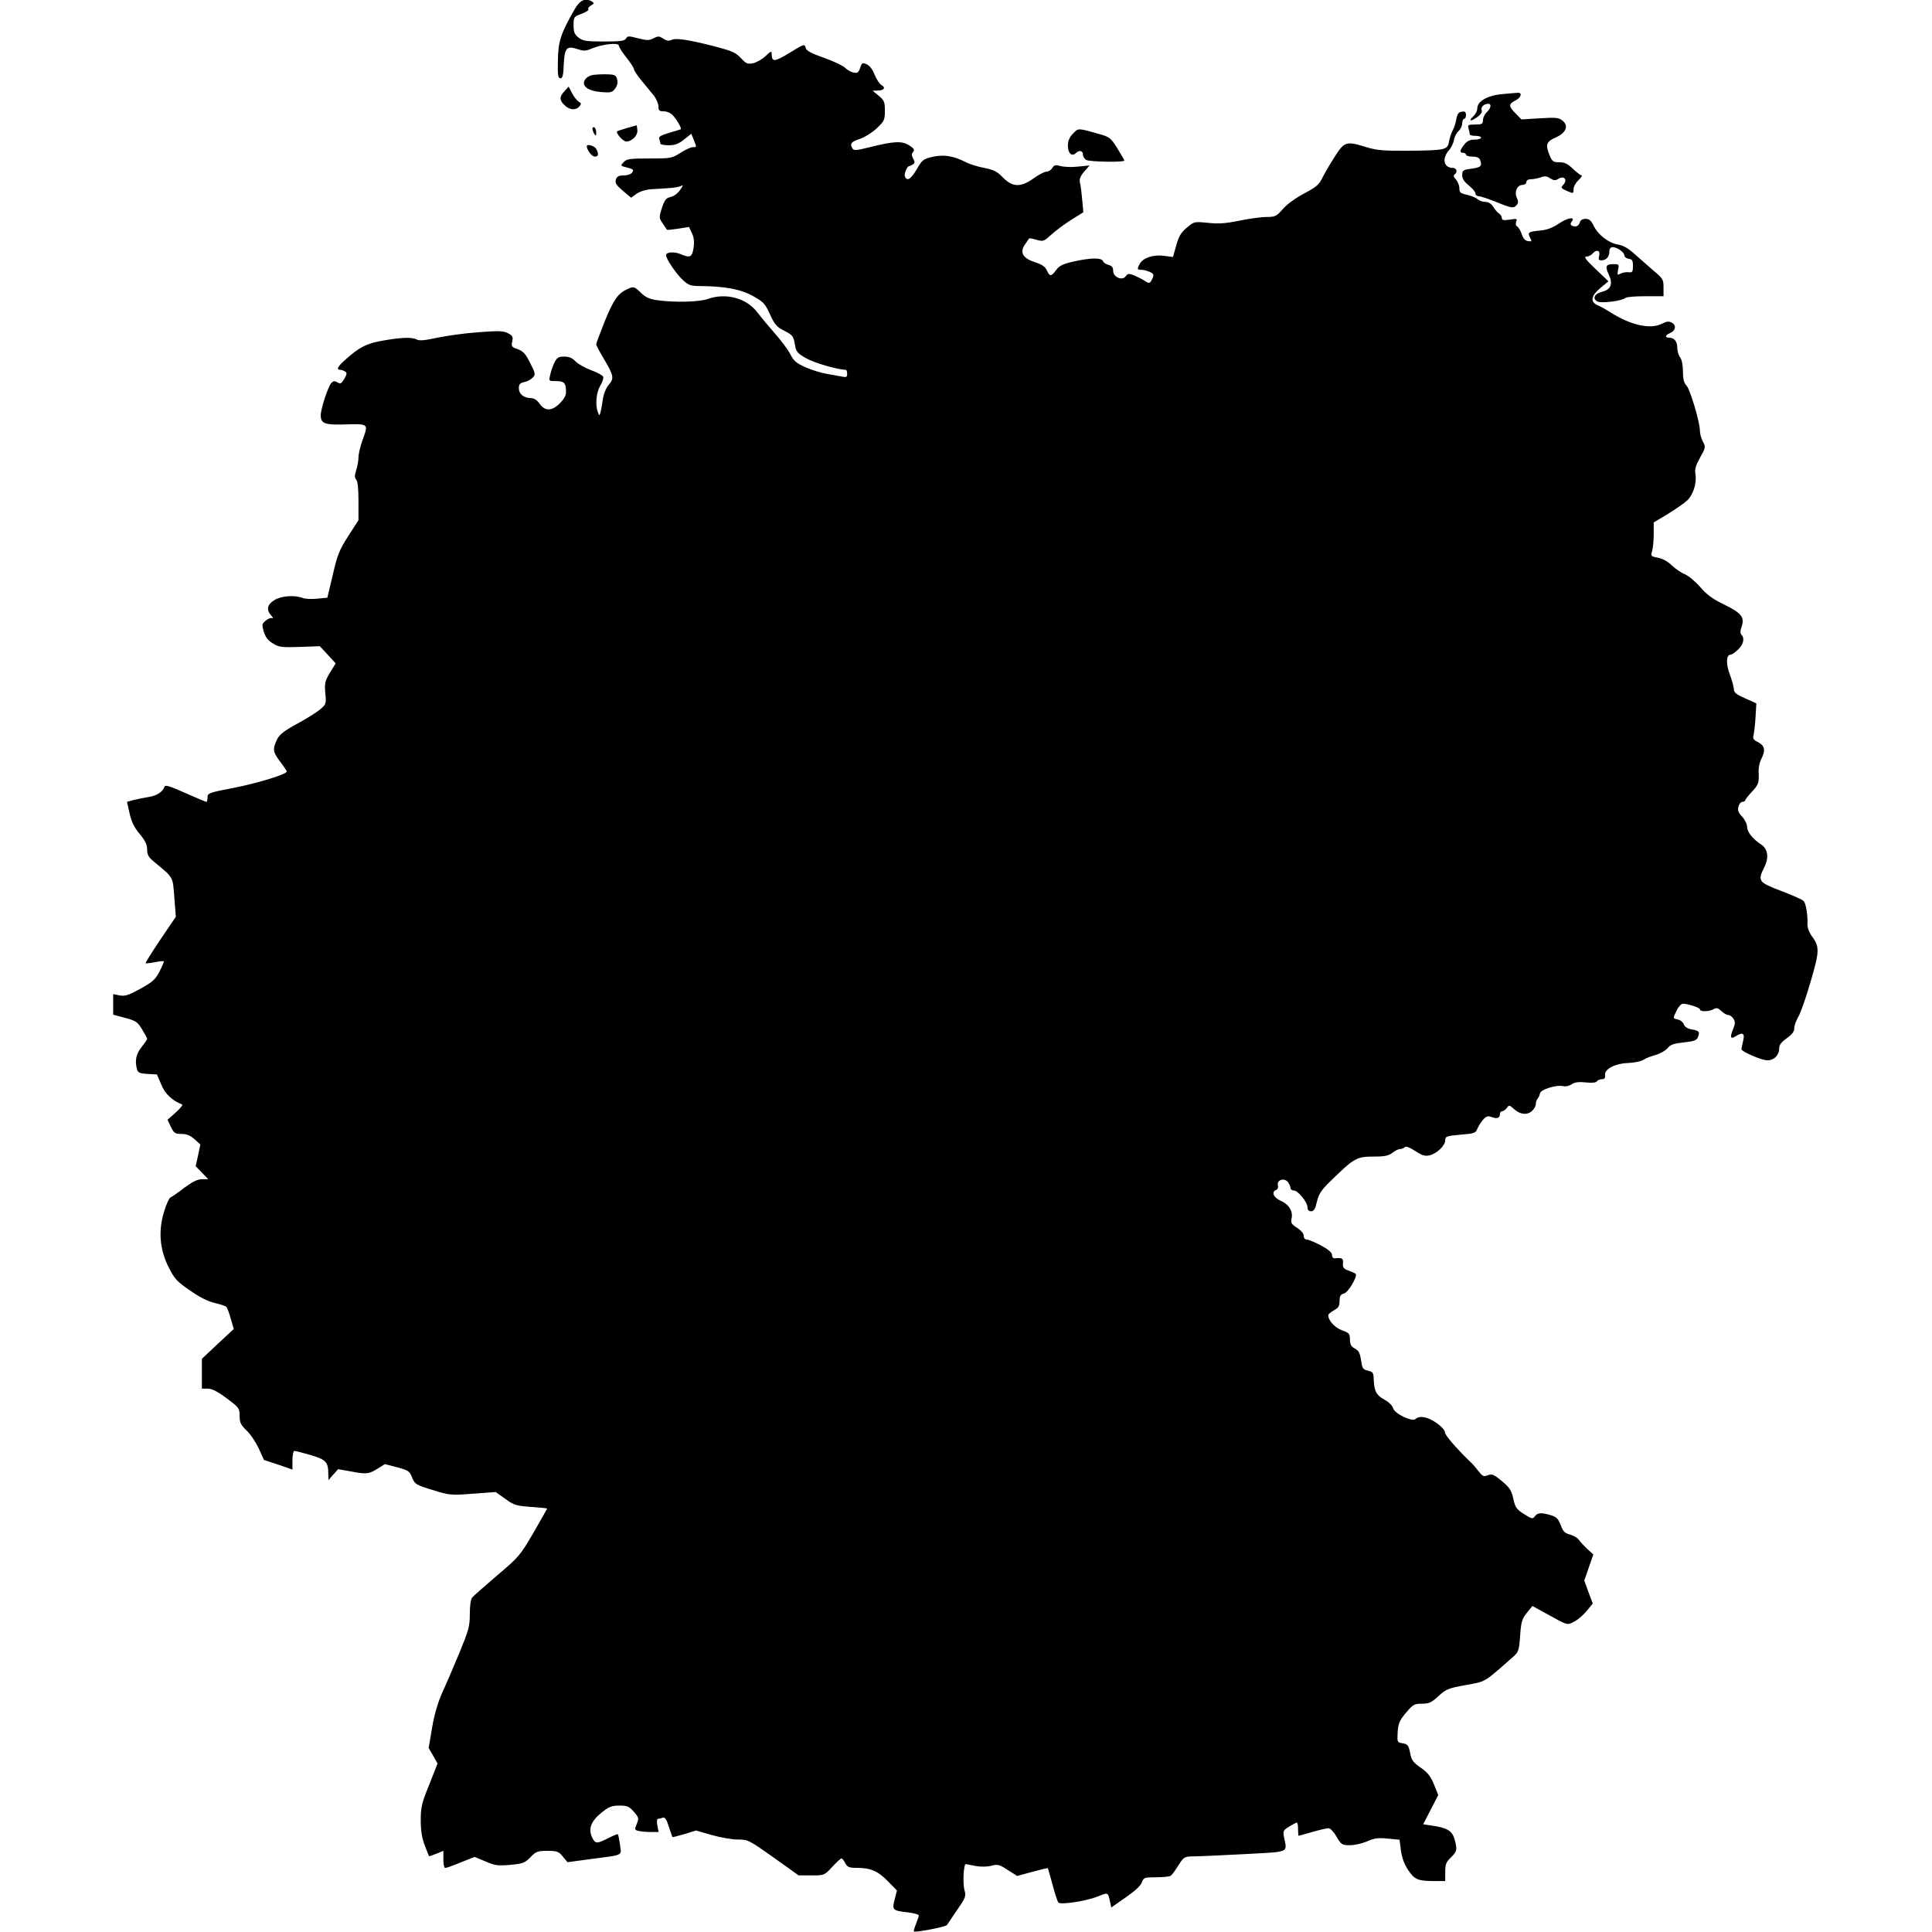
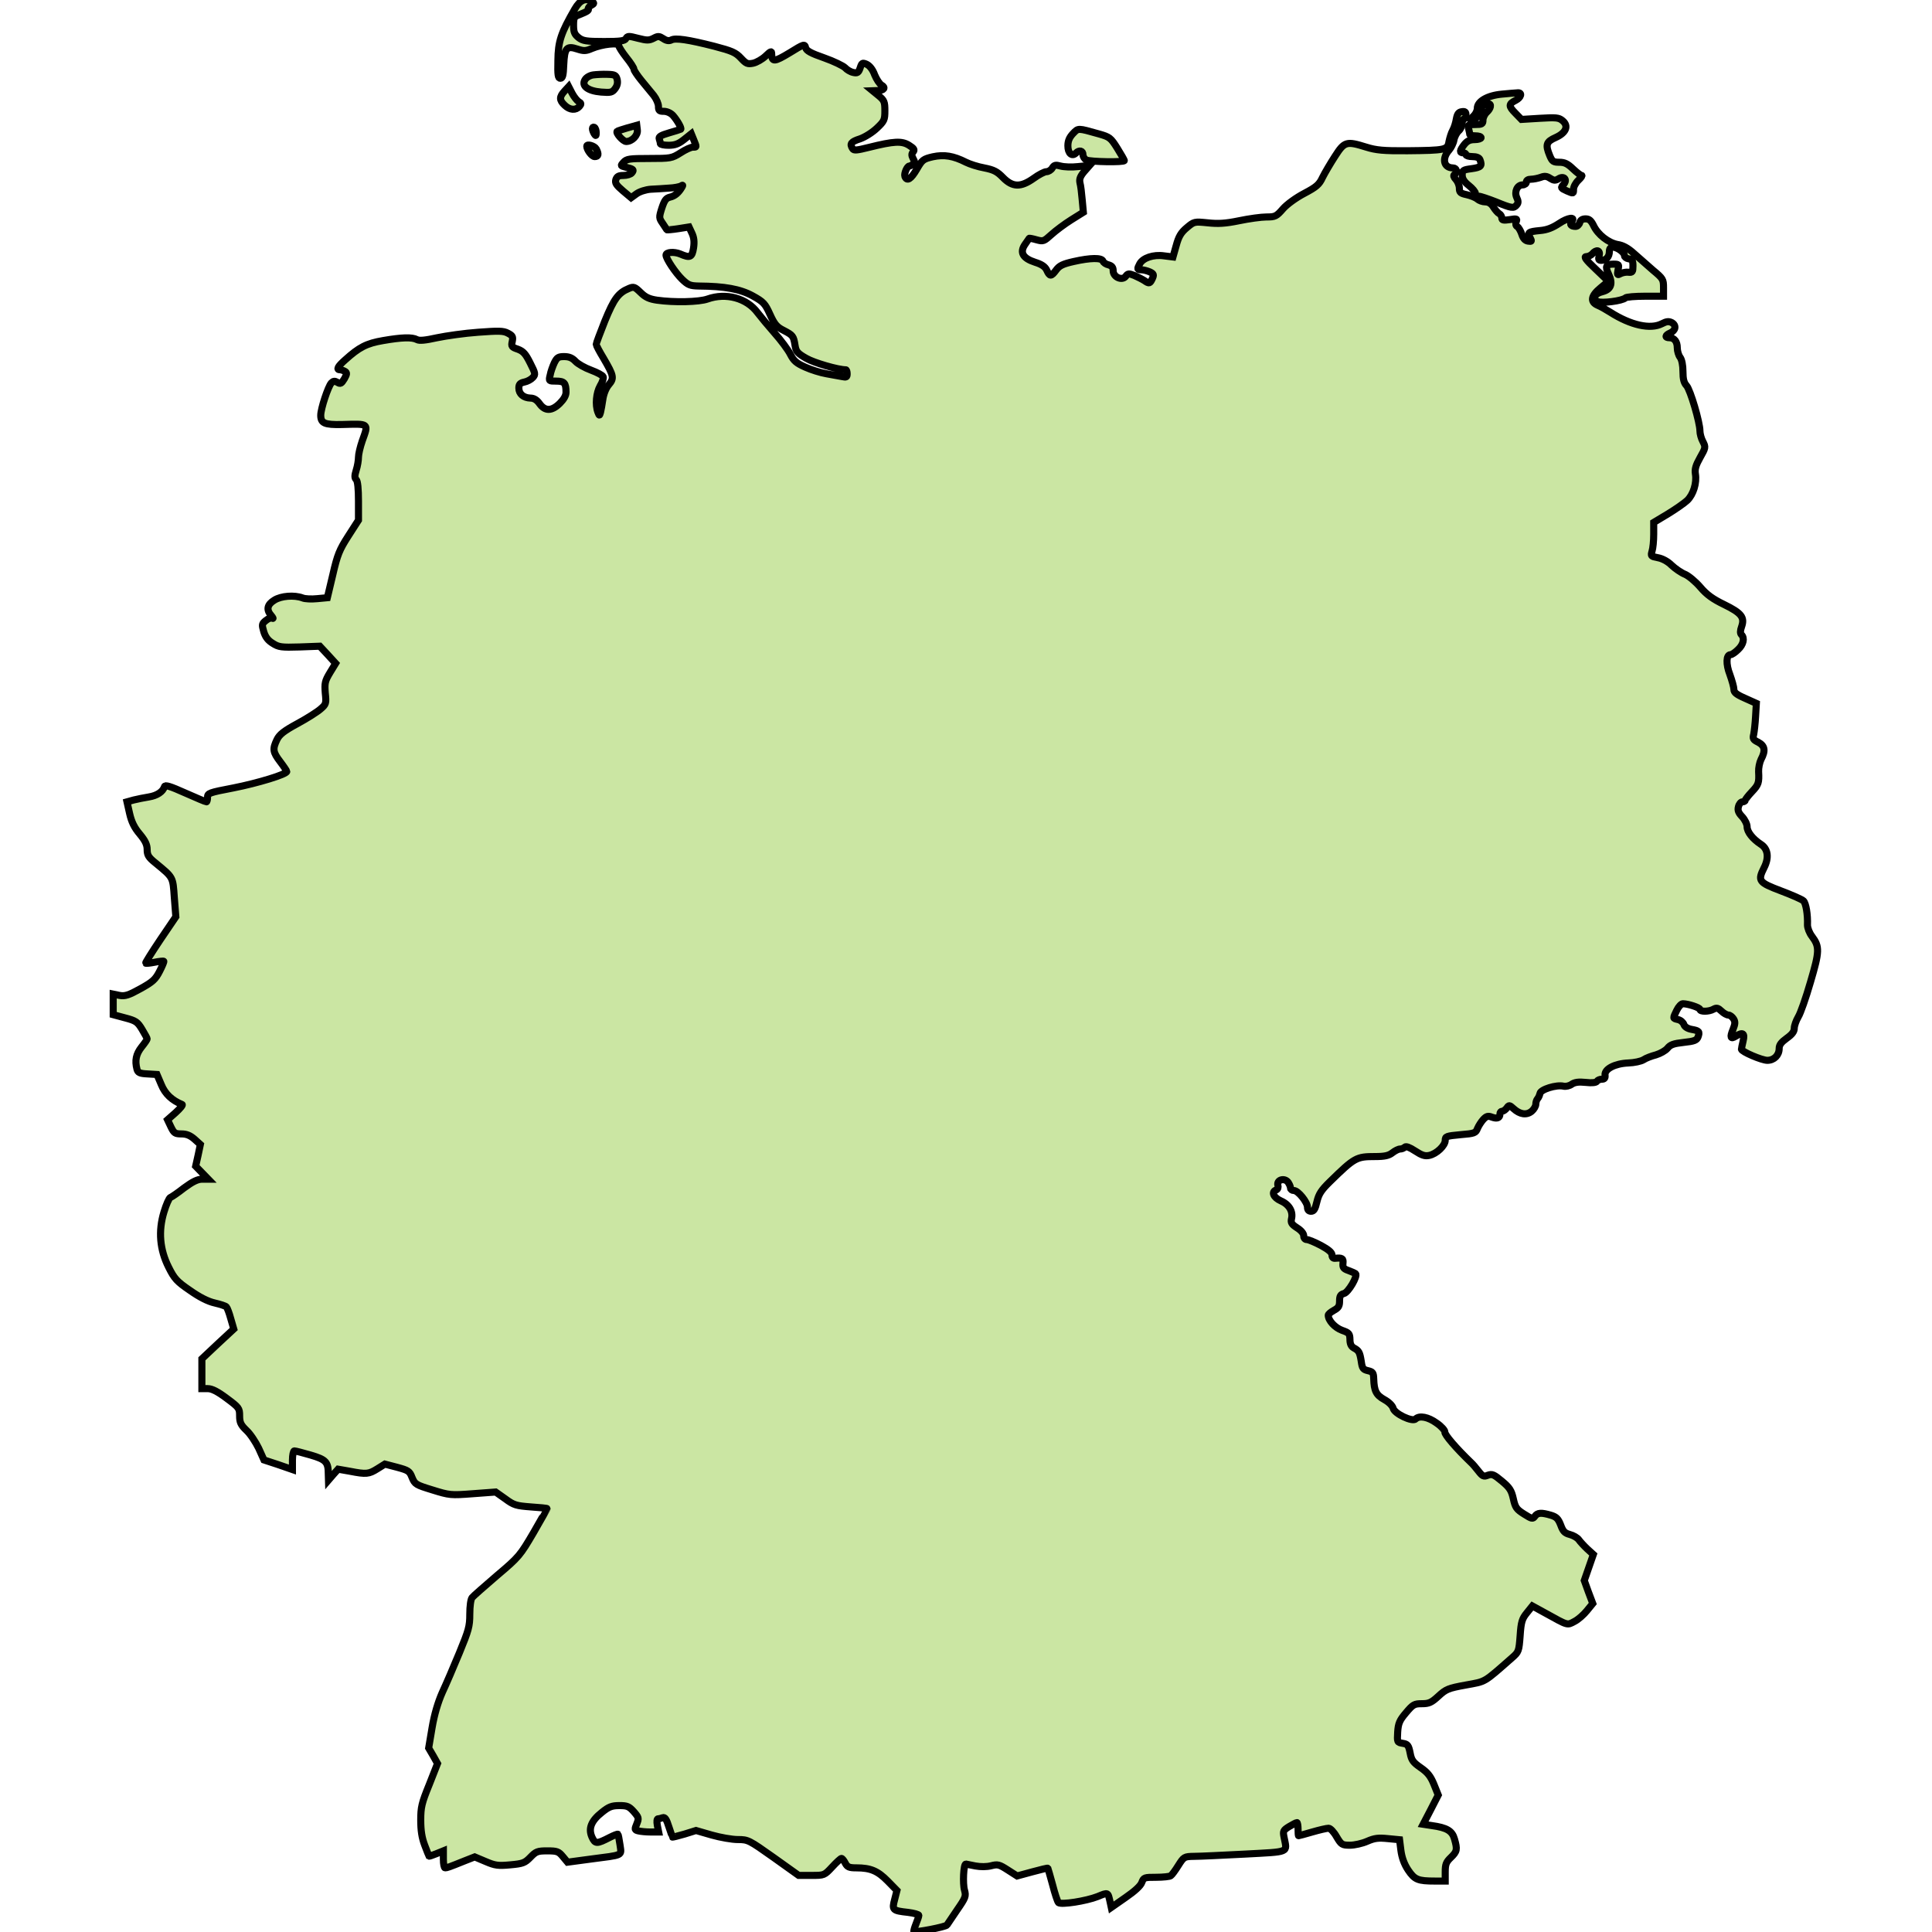
- <svg xmlns="http://www.w3.org/2000/svg" version="1.0" width="1024pt" height="1024pt" viewBox="0 0 1024 1024" preserveAspectRatio="xMidYMid meet">
-   <g transform="translate(0,1024) scale(0.1,-0.1)" fill="#000000" stroke="none">
-     <path d="M3047 10193 c-74 -128 -89 -173 -90 -273 -2 -79 1 -95 13 -95 12 0 16 16 18 72 4 89 15 102 72 83 34 -11 45 -11 77 3 55 23 143 33 143 15 0 -7 18 -35 40 -63 22 -27 40 -55 40 -62 0 -6 18 -33 40 -60 21 -26 51 -62 65 -79 14 -18 25 -44 25 -58 0 -22 4 -26 28 -26 17 0 37 -9 49 -22 22 -25 47 -68 41 -73 -2 -1 -29 -10 -61 -19 -45 -13 -57 -21 -53 -32 3 -9 6 -20 6 -25 0 -5 20 -9 44 -9 33 0 52 7 81 30 l39 31 13 -32 c16 -40 17 -39 -5 -39 -10 0 -39 -13 -65 -30 -46 -29 -52 -30 -166 -30 -104 0 -120 -2 -136 -20 -17 -18 -16 -19 11 -26 42 -10 46 -14 33 -30 -6 -8 -26 -14 -45 -14 -25 0 -34 -5 -40 -22 -5 -18 2 -29 37 -59 l44 -37 29 21 c17 12 49 22 75 24 25 1 69 4 96 6 28 1 56 7 64 11 10 7 12 5 6 -5 -18 -31 -38 -48 -64 -54 -21 -5 -29 -16 -43 -58 -16 -50 -15 -53 5 -82 11 -16 21 -31 22 -33 1 -1 28 1 60 6 l57 9 15 -32 c11 -23 14 -46 9 -79 -8 -50 -18 -55 -71 -32 -32 13 -75 10 -75 -6 0 -19 50 -94 85 -128 32 -31 43 -35 88 -36 139 -1 220 -16 286 -52 58 -32 66 -41 92 -98 24 -53 36 -67 72 -85 50 -26 53 -30 61 -80 5 -32 13 -42 59 -68 41 -24 169 -61 210 -61 4 0 7 -10 7 -21 0 -18 -4 -20 -27 -15 -16 3 -53 10 -83 15 -30 5 -81 21 -112 35 -47 21 -61 33 -79 68 -12 24 -50 75 -84 113 -34 39 -74 87 -90 108 -57 77 -167 107 -265 72 -46 -16 -176 -19 -268 -6 -40 6 -61 15 -87 41 -31 30 -36 32 -62 21 -56 -23 -79 -55 -127 -172 -25 -63 -46 -119 -46 -124 0 -5 17 -38 39 -74 55 -94 57 -106 27 -141 -15 -18 -27 -49 -31 -78 -4 -26 -9 -56 -12 -67 -6 -20 -6 -20 -14 0 -15 39 -9 103 12 140 12 19 19 41 16 48 -3 8 -32 23 -64 35 -33 12 -70 33 -83 47 -17 18 -34 25 -60 25 -31 0 -38 -5 -52 -33 -8 -17 -19 -47 -22 -65 -8 -32 -7 -32 32 -32 43 0 52 -10 52 -59 0 -18 -12 -38 -33 -59 -43 -42 -78 -42 -107 -2 -14 20 -30 30 -48 30 -37 1 -62 22 -62 53 0 20 6 27 29 32 16 3 36 14 45 24 15 16 14 22 -14 77 -24 48 -36 62 -65 73 -33 11 -36 15 -30 41 5 25 2 31 -23 44 -24 13 -49 13 -158 5 -71 -5 -169 -19 -217 -29 -63 -14 -94 -17 -107 -10 -26 14 -81 12 -179 -5 -89 -15 -128 -36 -201 -102 -41 -36 -49 -53 -27 -53 6 0 18 -4 26 -9 11 -7 10 -14 -4 -39 -16 -26 -21 -28 -36 -19 -15 9 -22 8 -33 -3 -17 -19 -56 -136 -56 -171 0 -42 20 -51 112 -49 147 4 142 8 108 -87 -11 -32 -20 -70 -20 -86 0 -17 -5 -47 -12 -69 -9 -29 -9 -41 0 -50 8 -8 12 -49 12 -114 l0 -101 -54 -84 c-47 -73 -58 -100 -82 -205 l-29 -122 -53 -5 c-30 -3 -65 -2 -79 4 -43 16 -113 11 -149 -12 -38 -23 -44 -51 -16 -82 9 -11 12 -17 6 -14 -7 4 -22 -1 -35 -12 -21 -17 -22 -21 -11 -59 9 -29 23 -47 48 -62 31 -20 46 -22 142 -19 l107 4 42 -45 42 -46 -30 -49 c-27 -45 -29 -56 -25 -108 6 -56 4 -60 -25 -85 -17 -15 -72 -50 -122 -77 -72 -39 -96 -58 -109 -85 -24 -50 -22 -66 17 -117 19 -25 35 -49 35 -52 0 -15 -155 -62 -282 -87 -131 -25 -138 -28 -138 -50 0 -13 -3 -24 -6 -24 -3 0 -54 21 -112 47 -80 36 -107 44 -110 34 -9 -28 -40 -48 -83 -55 -24 -4 -60 -11 -80 -16 l-36 -10 14 -62 c10 -44 25 -75 54 -109 29 -35 39 -56 39 -82 0 -29 7 -41 43 -70 97 -80 93 -73 101 -185 l8 -101 -82 -121 c-45 -67 -80 -123 -78 -125 2 -2 23 0 48 5 25 5 46 7 48 5 2 -2 -8 -26 -22 -53 -22 -43 -36 -56 -101 -92 -63 -35 -82 -41 -111 -36 l-34 7 0 -54 0 -55 63 -17 c57 -15 66 -21 90 -61 15 -25 27 -47 27 -50 0 -4 -13 -23 -30 -44 -29 -37 -36 -71 -24 -117 5 -18 14 -23 56 -25 l50 -3 23 -54 c20 -49 56 -83 110 -105 6 -2 -10 -21 -34 -43 l-43 -38 18 -38 c16 -33 22 -37 56 -37 27 0 46 -8 69 -28 l31 -28 -12 -57 -13 -58 33 -34 34 -35 -33 0 c-24 0 -50 -13 -95 -46 -33 -26 -67 -49 -73 -51 -7 -3 -22 -37 -34 -77 -31 -102 -22 -200 25 -293 30 -60 43 -75 112 -122 51 -36 96 -59 132 -67 30 -7 58 -16 62 -21 4 -4 15 -32 23 -62 l16 -55 -85 -79 -84 -79 0 -79 0 -79 31 0 c22 0 52 -15 100 -51 66 -49 69 -53 69 -93 0 -35 6 -48 36 -77 20 -18 49 -62 65 -95 l28 -62 76 -25 75 -26 0 50 c0 27 5 49 10 49 6 0 45 -10 86 -22 82 -24 94 -37 94 -101 l1 -32 25 29 26 29 63 -11 c87 -17 100 -15 145 13 l40 25 65 -17 c59 -16 66 -20 79 -54 15 -36 20 -39 108 -66 90 -28 97 -29 214 -20 l121 9 51 -36 c46 -34 58 -37 136 -43 47 -3 86 -7 86 -9 0 -1 -33 -59 -72 -127 -71 -121 -77 -129 -193 -227 -66 -57 -126 -109 -133 -118 -7 -9 -12 -45 -12 -88 0 -64 -6 -85 -55 -204 -30 -73 -71 -168 -91 -211 -23 -52 -42 -116 -54 -187 l-18 -107 24 -41 23 -41 -44 -112 c-40 -98 -45 -120 -45 -188 0 -55 6 -94 21 -133 11 -30 22 -56 23 -58 2 -1 19 5 39 13 l37 15 0 -45 c0 -25 4 -45 9 -45 10 0 19 3 106 38 l51 20 57 -24 c51 -22 67 -24 132 -18 66 6 77 10 106 40 30 31 38 34 90 34 51 0 60 -3 82 -30 l25 -30 119 16 c182 24 167 16 159 77 -4 28 -9 53 -11 55 -2 2 -20 -5 -42 -16 -70 -36 -78 -36 -95 0 -21 46 -5 87 52 132 37 30 53 36 93 36 41 0 51 -4 76 -32 27 -31 28 -35 16 -65 -12 -29 -12 -32 8 -37 12 -3 41 -6 65 -6 l43 0 -7 35 c-4 22 -2 35 4 35 6 0 17 3 25 6 11 4 20 -9 32 -48 10 -29 18 -54 19 -55 1 -1 30 6 64 16 l61 19 83 -24 c46 -13 108 -24 139 -24 54 0 59 -3 189 -95 l133 -95 68 0 c68 0 68 0 110 45 23 25 45 45 49 45 4 0 13 -11 20 -25 11 -21 21 -25 59 -25 75 0 113 -16 166 -70 l49 -50 -12 -47 c-15 -56 -12 -60 71 -69 31 -4 57 -11 57 -16 0 -5 -7 -25 -15 -45 -8 -20 -13 -38 -11 -40 7 -7 168 24 175 34 3 5 28 41 54 80 45 65 48 73 39 105 -10 35 -5 138 7 138 3 -1 26 -5 51 -10 28 -5 59 -5 83 1 35 9 43 7 88 -22 l50 -32 81 22 c44 12 81 21 82 19 1 -2 12 -41 25 -88 12 -47 26 -89 31 -94 13 -13 147 8 208 32 56 23 54 24 66 -30 l6 -28 76 53 c48 33 80 62 86 80 10 26 13 27 76 27 37 0 72 4 77 8 6 4 24 28 40 54 30 47 31 48 85 49 30 0 152 6 270 12 240 13 222 6 206 88 -7 34 -5 38 27 58 19 11 37 21 41 21 3 0 6 -16 6 -35 0 -19 1 -35 3 -35 1 0 34 9 72 20 38 11 77 20 87 20 9 0 28 -20 42 -45 25 -42 29 -45 71 -45 24 0 65 9 92 21 39 17 59 19 109 14 l62 -6 7 -56 c5 -38 17 -72 38 -104 35 -52 52 -59 143 -59 l54 0 0 48 c0 41 5 53 30 77 33 32 35 42 19 98 -12 43 -40 60 -120 71 l-46 7 40 77 40 78 -23 57 c-18 44 -34 63 -70 88 -40 28 -49 39 -56 78 -8 40 -13 47 -39 51 -30 5 -30 6 -27 60 3 46 10 62 44 102 37 44 44 48 84 48 38 0 51 6 88 40 40 37 52 42 145 59 109 20 91 9 247 146 33 29 35 34 41 115 5 74 10 90 36 122 l29 36 71 -39 c119 -66 113 -64 152 -43 20 10 49 36 66 57 l31 38 -23 61 -22 61 24 69 24 69 -32 29 c-18 17 -38 39 -45 49 -8 11 -29 23 -48 28 -27 7 -36 17 -48 50 -13 33 -22 43 -52 52 -51 15 -71 14 -85 -6 -11 -15 -16 -14 -57 12 -40 25 -47 35 -57 81 -10 45 -20 60 -61 94 -42 35 -51 39 -74 31 -22 -9 -28 -6 -50 22 -14 18 -31 38 -38 44 -81 78 -142 149 -140 163 1 8 -18 30 -43 47 -45 33 -92 42 -112 22 -17 -17 -112 28 -119 57 -4 14 -23 33 -47 46 -43 24 -54 46 -56 110 -1 32 -5 37 -30 43 -26 6 -31 12 -36 49 -8 49 -12 57 -40 72 -14 8 -20 22 -20 45 -1 31 -5 35 -42 48 -38 14 -73 52 -73 80 0 6 14 17 30 26 24 13 30 22 30 49 0 27 5 35 23 40 23 5 74 92 62 105 -4 3 -21 11 -38 17 -26 9 -31 16 -29 38 3 26 -4 30 -40 27 -12 -2 -18 5 -18 17 0 13 -18 29 -59 51 -32 17 -66 31 -75 31 -9 0 -16 8 -16 20 0 12 -14 29 -35 42 -29 19 -34 27 -30 47 10 39 -12 77 -56 96 -40 18 -52 48 -25 58 9 4 12 14 9 25 -7 29 35 41 54 16 7 -10 13 -24 13 -31 0 -7 8 -13 18 -13 22 0 72 -62 72 -89 0 -14 7 -21 19 -21 15 0 22 12 31 51 10 41 23 61 69 106 131 128 140 133 239 133 51 0 73 5 92 20 14 11 32 20 41 20 8 0 19 4 25 10 6 6 25 -1 54 -20 35 -23 52 -29 75 -24 39 8 85 52 85 80 0 21 6 23 81 30 75 6 81 9 90 33 6 14 20 36 31 48 16 17 25 20 45 12 28 -10 43 -5 43 17 0 8 5 14 11 14 7 0 18 8 25 17 12 17 14 17 36 -3 34 -31 69 -36 96 -14 12 10 22 27 22 37 0 10 4 23 9 29 5 5 11 18 13 28 3 22 88 48 125 39 12 -3 32 2 43 10 16 11 37 14 75 10 33 -4 55 -1 59 6 4 6 16 11 26 11 14 0 19 6 17 22 -3 32 52 61 123 64 32 1 68 9 81 17 13 9 43 20 66 26 23 7 50 22 61 35 15 19 32 25 86 31 56 6 69 11 76 29 10 28 6 33 -34 40 -22 4 -37 14 -41 26 -4 11 -17 23 -31 26 -29 7 -28 5 -7 49 9 19 24 35 32 35 29 0 91 -21 91 -30 0 -13 47 -13 72 1 16 9 24 7 42 -10 12 -12 29 -21 37 -21 8 0 20 -9 27 -20 10 -16 9 -27 -3 -57 -17 -41 -13 -53 15 -35 37 23 49 16 39 -25 -5 -21 -9 -41 -9 -44 0 -13 108 -59 137 -59 36 0 63 27 63 63 0 19 11 33 40 54 28 20 40 35 40 53 0 14 10 41 21 60 12 19 41 102 65 185 48 163 49 187 8 242 -14 18 -24 45 -24 60 2 56 -8 115 -21 128 -8 8 -61 31 -119 53 -119 45 -125 53 -90 123 27 53 21 100 -17 124 -44 29 -73 66 -73 93 0 14 -12 38 -26 53 -20 21 -25 34 -20 53 3 14 13 26 21 26 8 0 15 4 15 8 0 4 16 25 35 45 36 38 39 48 36 107 -1 19 5 49 13 65 25 47 20 72 -15 91 -27 13 -30 19 -24 42 3 15 8 58 10 96 l4 68 -60 27 c-46 20 -59 31 -59 47 0 12 -10 47 -21 78 -22 56 -20 106 3 106 7 0 25 12 40 27 29 27 36 61 18 79 -7 7 -7 21 1 43 17 49 -1 72 -93 117 -60 29 -92 52 -126 92 -25 29 -62 60 -81 68 -20 8 -52 30 -71 48 -21 21 -50 36 -73 40 -37 7 -38 9 -31 34 5 15 9 55 9 90 l0 63 75 45 c41 25 87 57 103 72 32 31 51 92 43 140 -4 26 2 46 25 87 29 51 30 55 15 84 -9 16 -16 42 -16 57 0 45 -51 218 -71 240 -14 15 -19 35 -19 75 0 33 -6 63 -15 75 -8 10 -15 33 -15 50 0 34 -16 54 -42 54 -25 0 -23 13 4 25 30 13 34 41 9 55 -16 8 -28 7 -53 -6 -61 -31 -165 -8 -273 61 -22 14 -52 31 -67 37 -41 18 -36 50 15 92 l42 35 -69 66 c-51 48 -63 65 -48 65 11 0 25 7 32 15 21 25 43 19 36 -10 -5 -20 -3 -25 12 -25 25 0 42 19 42 47 0 15 6 23 18 23 24 0 62 -28 62 -45 0 -7 10 -15 23 -17 18 -2 22 -9 22 -38 0 -31 -3 -35 -23 -33 -13 2 -32 -2 -42 -7 -18 -10 -19 -8 -14 20 6 28 5 30 -24 30 -40 0 -46 -11 -26 -53 24 -51 13 -81 -33 -93 -42 -10 -55 -37 -26 -52 20 -11 132 3 148 19 5 5 52 9 105 9 l97 0 0 46 c0 43 -3 48 -56 92 -30 26 -75 66 -100 88 -32 29 -59 44 -87 48 -49 9 -105 52 -128 101 -13 26 -23 35 -42 35 -17 0 -28 -7 -31 -20 -3 -11 -13 -20 -22 -20 -24 0 -33 11 -21 25 23 28 -20 22 -66 -9 -35 -23 -64 -35 -102 -38 -62 -6 -67 -10 -52 -38 10 -19 9 -21 -11 -18 -15 2 -26 14 -33 36 -6 18 -17 37 -24 41 -8 4 -10 15 -6 26 7 16 3 17 -34 11 -33 -5 -42 -3 -42 8 0 8 -6 19 -13 23 -8 4 -22 20 -32 36 -11 18 -26 27 -43 27 -14 0 -33 7 -42 15 -9 8 -34 18 -56 23 -33 7 -39 12 -39 34 0 14 -8 35 -18 46 -12 13 -15 22 -8 27 18 11 12 35 -8 35 -50 0 -60 51 -20 95 10 12 22 35 25 52 3 18 15 40 25 49 11 9 19 28 19 41 0 12 5 23 10 23 6 0 10 9 10 21 0 15 -5 20 -22 17 -17 -2 -24 -12 -29 -38 -3 -19 -11 -46 -19 -60 -8 -14 -16 -41 -20 -60 -7 -45 -19 -47 -220 -49 -129 -1 -166 3 -218 19 -106 33 -116 30 -166 -48 -24 -37 -54 -88 -66 -112 -18 -39 -33 -51 -97 -85 -44 -23 -92 -58 -113 -82 -35 -40 -41 -43 -88 -43 -27 0 -92 -9 -145 -20 -73 -15 -111 -17 -166 -11 -71 7 -72 7 -111 -26 -31 -26 -43 -47 -56 -95 l-17 -60 -48 6 c-56 8 -111 -11 -128 -42 -15 -28 -14 -32 9 -32 10 0 30 -5 44 -11 21 -10 23 -15 14 -35 -13 -28 -17 -29 -43 -11 -11 7 -35 19 -53 27 -29 11 -34 11 -45 -4 -19 -26 -67 -5 -67 29 0 18 -7 26 -24 31 -14 3 -27 12 -30 20 -7 19 -66 18 -155 -2 -58 -13 -76 -22 -93 -45 -27 -36 -34 -36 -50 -1 -9 19 -27 31 -62 42 -65 21 -83 52 -53 95 11 16 21 31 22 32 1 1 18 -2 39 -8 36 -10 39 -8 79 28 23 21 70 56 105 78 l64 40 -6 65 c-3 36 -8 77 -12 91 -4 19 1 34 22 59 l29 33 -61 -6 c-34 -4 -75 -2 -93 3 -26 7 -34 6 -44 -11 -6 -10 -20 -19 -31 -19 -10 0 -41 -16 -67 -35 -69 -49 -112 -48 -163 4 -31 32 -49 41 -99 51 -34 6 -77 20 -97 30 -67 34 -116 42 -176 29 -51 -12 -56 -16 -85 -66 -31 -53 -52 -66 -63 -38 -5 15 12 55 24 55 3 0 11 4 19 9 10 7 11 13 1 30 -9 17 -9 26 0 36 9 11 5 18 -22 35 -38 24 -80 22 -212 -11 -64 -16 -81 -18 -87 -7 -17 26 -8 37 39 52 26 9 66 34 90 57 39 37 42 44 42 92 0 46 -3 55 -32 79 l-33 27 27 1 c34 0 44 16 20 29 -10 6 -26 30 -36 54 -10 28 -26 48 -42 56 -23 10 -26 9 -35 -19 -9 -26 -15 -29 -37 -24 -15 3 -34 15 -43 25 -10 10 -59 34 -110 52 -72 25 -95 38 -99 54 -5 21 -9 20 -85 -27 -81 -49 -94 -50 -95 -6 0 17 -4 16 -32 -11 -18 -17 -48 -34 -66 -38 -30 -6 -37 -3 -65 27 -28 30 -47 38 -142 63 -138 35 -205 45 -227 33 -12 -6 -26 -4 -42 7 -22 14 -28 15 -52 2 -24 -12 -35 -12 -82 0 -50 13 -56 13 -64 -1 -7 -13 -29 -16 -117 -16 -94 0 -112 3 -135 21 -21 17 -26 29 -26 65 0 39 3 46 28 55 45 18 54 24 50 32 -2 5 5 13 16 19 15 8 16 12 5 19 -35 22 -64 10 -92 -38z" />
-     <path d="M3145 9843 c-17 -2 -37 -13 -44 -25 -21 -33 14 -60 85 -66 51 -4 59 -2 74 18 12 16 15 31 11 49 -6 23 -13 26 -52 27 -24 1 -58 -1 -74 -3z" />
-     <path d="M2992 9757 c-28 -30 -28 -48 1 -75 27 -26 59 -28 78 -6 11 13 10 17 -4 25 -9 6 -25 26 -35 45 l-18 35 -22 -24z" />
-     <path d="M7960 9741 c-76 -7 -130 -38 -130 -75 0 -13 -9 -31 -20 -41 -29 -27 -16 -31 19 -6 20 14 28 27 24 37 -6 16 12 34 35 34 19 0 14 -25 -8 -45 -11 -10 -20 -29 -20 -42 0 -20 -5 -23 -41 -23 -38 0 -41 -2 -35 -22 3 -13 6 -26 6 -30 0 -5 14 -8 30 -8 17 0 30 -4 30 -10 0 -5 -15 -10 -34 -10 -25 0 -40 -7 -55 -26 -25 -32 -26 -44 -6 -44 8 0 15 -4 15 -10 0 -5 15 -10 34 -10 22 0 36 -6 40 -16 13 -34 6 -41 -44 -48 -46 -6 -50 -9 -50 -34 0 -19 10 -35 35 -55 19 -15 35 -34 35 -42 0 -8 8 -15 18 -15 9 0 50 -14 91 -30 83 -34 94 -36 110 -16 9 10 9 20 0 39 -14 31 3 67 31 67 11 0 20 7 20 15 0 9 9 15 24 15 14 0 37 5 52 10 20 8 32 7 50 -5 19 -12 27 -13 44 -3 29 19 50 -4 27 -30 -16 -17 -15 -19 18 -34 35 -15 35 -15 35 9 0 13 12 35 26 48 15 14 22 25 17 25 -5 0 -26 16 -46 35 -28 27 -44 35 -72 35 -32 0 -38 4 -51 35 -24 58 -19 74 31 96 56 25 71 62 36 90 -19 16 -35 17 -119 12 l-98 -6 -32 33 c-37 37 -37 49 1 68 30 15 37 43 10 40 -10 0 -47 -4 -83 -7z" />
-     <path d="M3325 9562 c-27 -8 -52 -16 -54 -18 -9 -8 31 -54 48 -54 31 0 63 33 59 61 l-3 25 -50 -14z" />
-     <path d="M3140 9558 c0 -7 5 -20 10 -28 8 -12 10 -11 10 7 0 12 -4 25 -10 28 -5 3 -10 0 -10 -7z" />
-     <path d="M5687 9532 c-19 -20 -27 -39 -27 -65 0 -40 22 -59 43 -38 17 17 37 13 37 -9 0 -10 8 -23 18 -28 19 -10 202 -13 201 -3 0 3 -17 33 -37 65 -35 56 -41 60 -97 76 -114 32 -109 32 -138 2z" />
-     <path d="M3110 9465 c0 -19 27 -55 42 -55 20 0 23 12 8 41 -9 16 -50 28 -50 14z" />
+ <svg xmlns="http://www.w3.org/2000/svg" version="1.0" width="1024pt" height="1024pt" viewBox="0 0 1024 1024" preserveAspectRatio="xMidYMid meet" id="svg22">
+   <defs id="defs26" />
+   <g transform="translate(0,1024) scale(0.1,-0.1)" fill="#000000" stroke="none" id="g20" style="fill:#cbe6a3;fill-opacity:1;stroke:#000000;stroke-opacity:1;stroke-width:37.5;stroke-miterlimit:4;stroke-dasharray:none">
+     <path d="M3047 10193 c-74 -128 -89 -173 -90 -273 -2 -79 1 -95 13 -95 12 0 16 16 18 72 4 89 15 102 72 83 34 -11 45 -11 77 3 55 23 143 33 143 15 0 -7 18 -35 40 -63 22 -27 40 -55 40 -62 0 -6 18 -33 40 -60 21 -26 51 -62 65 -79 14 -18 25 -44 25 -58 0 -22 4 -26 28 -26 17 0 37 -9 49 -22 22 -25 47 -68 41 -73 -2 -1 -29 -10 -61 -19 -45 -13 -57 -21 -53 -32 3 -9 6 -20 6 -25 0 -5 20 -9 44 -9 33 0 52 7 81 30 l39 31 13 -32 c16 -40 17 -39 -5 -39 -10 0 -39 -13 -65 -30 -46 -29 -52 -30 -166 -30 -104 0 -120 -2 -136 -20 -17 -18 -16 -19 11 -26 42 -10 46 -14 33 -30 -6 -8 -26 -14 -45 -14 -25 0 -34 -5 -40 -22 -5 -18 2 -29 37 -59 l44 -37 29 21 c17 12 49 22 75 24 25 1 69 4 96 6 28 1 56 7 64 11 10 7 12 5 6 -5 -18 -31 -38 -48 -64 -54 -21 -5 -29 -16 -43 -58 -16 -50 -15 -53 5 -82 11 -16 21 -31 22 -33 1 -1 28 1 60 6 l57 9 15 -32 c11 -23 14 -46 9 -79 -8 -50 -18 -55 -71 -32 -32 13 -75 10 -75 -6 0 -19 50 -94 85 -128 32 -31 43 -35 88 -36 139 -1 220 -16 286 -52 58 -32 66 -41 92 -98 24 -53 36 -67 72 -85 50 -26 53 -30 61 -80 5 -32 13 -42 59 -68 41 -24 169 -61 210 -61 4 0 7 -10 7 -21 0 -18 -4 -20 -27 -15 -16 3 -53 10 -83 15 -30 5 -81 21 -112 35 -47 21 -61 33 -79 68 -12 24 -50 75 -84 113 -34 39 -74 87 -90 108 -57 77 -167 107 -265 72 -46 -16 -176 -19 -268 -6 -40 6 -61 15 -87 41 -31 30 -36 32 -62 21 -56 -23 -79 -55 -127 -172 -25 -63 -46 -119 -46 -124 0 -5 17 -38 39 -74 55 -94 57 -106 27 -141 -15 -18 -27 -49 -31 -78 -4 -26 -9 -56 -12 -67 -6 -20 -6 -20 -14 0 -15 39 -9 103 12 140 12 19 19 41 16 48 -3 8 -32 23 -64 35 -33 12 -70 33 -83 47 -17 18 -34 25 -60 25 -31 0 -38 -5 -52 -33 -8 -17 -19 -47 -22 -65 -8 -32 -7 -32 32 -32 43 0 52 -10 52 -59 0 -18 -12 -38 -33 -59 -43 -42 -78 -42 -107 -2 -14 20 -30 30 -48 30 -37 1 -62 22 -62 53 0 20 6 27 29 32 16 3 36 14 45 24 15 16 14 22 -14 77 -24 48 -36 62 -65 73 -33 11 -36 15 -30 41 5 25 2 31 -23 44 -24 13 -49 13 -158 5 -71 -5 -169 -19 -217 -29 -63 -14 -94 -17 -107 -10 -26 14 -81 12 -179 -5 -89 -15 -128 -36 -201 -102 -41 -36 -49 -53 -27 -53 6 0 18 -4 26 -9 11 -7 10 -14 -4 -39 -16 -26 -21 -28 -36 -19 -15 9 -22 8 -33 -3 -17 -19 -56 -136 -56 -171 0 -42 20 -51 112 -49 147 4 142 8 108 -87 -11 -32 -20 -70 -20 -86 0 -17 -5 -47 -12 -69 -9 -29 -9 -41 0 -50 8 -8 12 -49 12 -114 l0 -101 -54 -84 c-47 -73 -58 -100 -82 -205 l-29 -122 -53 -5 c-30 -3 -65 -2 -79 4 -43 16 -113 11 -149 -12 -38 -23 -44 -51 -16 -82 9 -11 12 -17 6 -14 -7 4 -22 -1 -35 -12 -21 -17 -22 -21 -11 -59 9 -29 23 -47 48 -62 31 -20 46 -22 142 -19 l107 4 42 -45 42 -46 -30 -49 c-27 -45 -29 -56 -25 -108 6 -56 4 -60 -25 -85 -17 -15 -72 -50 -122 -77 -72 -39 -96 -58 -109 -85 -24 -50 -22 -66 17 -117 19 -25 35 -49 35 -52 0 -15 -155 -62 -282 -87 -131 -25 -138 -28 -138 -50 0 -13 -3 -24 -6 -24 -3 0 -54 21 -112 47 -80 36 -107 44 -110 34 -9 -28 -40 -48 -83 -55 -24 -4 -60 -11 -80 -16 l-36 -10 14 -62 c10 -44 25 -75 54 -109 29 -35 39 -56 39 -82 0 -29 7 -41 43 -70 97 -80 93 -73 101 -185 l8 -101 -82 -121 c-45 -67 -80 -123 -78 -125 2 -2 23 0 48 5 25 5 46 7 48 5 2 -2 -8 -26 -22 -53 -22 -43 -36 -56 -101 -92 -63 -35 -82 -41 -111 -36 l-34 7 0 -54 0 -55 63 -17 c57 -15 66 -21 90 -61 15 -25 27 -47 27 -50 0 -4 -13 -23 -30 -44 -29 -37 -36 -71 -24 -117 5 -18 14 -23 56 -25 l50 -3 23 -54 c20 -49 56 -83 110 -105 6 -2 -10 -21 -34 -43 l-43 -38 18 -38 c16 -33 22 -37 56 -37 27 0 46 -8 69 -28 l31 -28 -12 -57 -13 -58 33 -34 34 -35 -33 0 c-24 0 -50 -13 -95 -46 -33 -26 -67 -49 -73 -51 -7 -3 -22 -37 -34 -77 -31 -102 -22 -200 25 -293 30 -60 43 -75 112 -122 51 -36 96 -59 132 -67 30 -7 58 -16 62 -21 4 -4 15 -32 23 -62 l16 -55 -85 -79 -84 -79 0 -79 0 -79 31 0 c22 0 52 -15 100 -51 66 -49 69 -53 69 -93 0 -35 6 -48 36 -77 20 -18 49 -62 65 -95 l28 -62 76 -25 75 -26 0 50 c0 27 5 49 10 49 6 0 45 -10 86 -22 82 -24 94 -37 94 -101 l1 -32 25 29 26 29 63 -11 c87 -17 100 -15 145 13 l40 25 65 -17 c59 -16 66 -20 79 -54 15 -36 20 -39 108 -66 90 -28 97 -29 214 -20 l121 9 51 -36 c46 -34 58 -37 136 -43 47 -3 86 -7 86 -9 0 -1 -33 -59 -72 -127 -71 -121 -77 -129 -193 -227 -66 -57 -126 -109 -133 -118 -7 -9 -12 -45 -12 -88 0 -64 -6 -85 -55 -204 -30 -73 -71 -168 -91 -211 -23 -52 -42 -116 -54 -187 l-18 -107 24 -41 23 -41 -44 -112 c-40 -98 -45 -120 -45 -188 0 -55 6 -94 21 -133 11 -30 22 -56 23 -58 2 -1 19 5 39 13 l37 15 0 -45 c0 -25 4 -45 9 -45 10 0 19 3 106 38 l51 20 57 -24 c51 -22 67 -24 132 -18 66 6 77 10 106 40 30 31 38 34 90 34 51 0 60 -3 82 -30 l25 -30 119 16 c182 24 167 16 159 77 -4 28 -9 53 -11 55 -2 2 -20 -5 -42 -16 -70 -36 -78 -36 -95 0 -21 46 -5 87 52 132 37 30 53 36 93 36 41 0 51 -4 76 -32 27 -31 28 -35 16 -65 -12 -29 -12 -32 8 -37 12 -3 41 -6 65 -6 l43 0 -7 35 c-4 22 -2 35 4 35 6 0 17 3 25 6 11 4 20 -9 32 -48 10 -29 18 -54 19 -55 1 -1 30 6 64 16 l61 19 83 -24 c46 -13 108 -24 139 -24 54 0 59 -3 189 -95 l133 -95 68 0 c68 0 68 0 110 45 23 25 45 45 49 45 4 0 13 -11 20 -25 11 -21 21 -25 59 -25 75 0 113 -16 166 -70 l49 -50 -12 -47 c-15 -56 -12 -60 71 -69 31 -4 57 -11 57 -16 0 -5 -7 -25 -15 -45 -8 -20 -13 -38 -11 -40 7 -7 168 24 175 34 3 5 28 41 54 80 45 65 48 73 39 105 -10 35 -5 138 7 138 3 -1 26 -5 51 -10 28 -5 59 -5 83 1 35 9 43 7 88 -22 l50 -32 81 22 c44 12 81 21 82 19 1 -2 12 -41 25 -88 12 -47 26 -89 31 -94 13 -13 147 8 208 32 56 23 54 24 66 -30 l6 -28 76 53 c48 33 80 62 86 80 10 26 13 27 76 27 37 0 72 4 77 8 6 4 24 28 40 54 30 47 31 48 85 49 30 0 152 6 270 12 240 13 222 6 206 88 -7 34 -5 38 27 58 19 11 37 21 41 21 3 0 6 -16 6 -35 0 -19 1 -35 3 -35 1 0 34 9 72 20 38 11 77 20 87 20 9 0 28 -20 42 -45 25 -42 29 -45 71 -45 24 0 65 9 92 21 39 17 59 19 109 14 l62 -6 7 -56 c5 -38 17 -72 38 -104 35 -52 52 -59 143 -59 l54 0 0 48 c0 41 5 53 30 77 33 32 35 42 19 98 -12 43 -40 60 -120 71 l-46 7 40 77 40 78 -23 57 c-18 44 -34 63 -70 88 -40 28 -49 39 -56 78 -8 40 -13 47 -39 51 -30 5 -30 6 -27 60 3 46 10 62 44 102 37 44 44 48 84 48 38 0 51 6 88 40 40 37 52 42 145 59 109 20 91 9 247 146 33 29 35 34 41 115 5 74 10 90 36 122 l29 36 71 -39 c119 -66 113 -64 152 -43 20 10 49 36 66 57 l31 38 -23 61 -22 61 24 69 24 69 -32 29 c-18 17 -38 39 -45 49 -8 11 -29 23 -48 28 -27 7 -36 17 -48 50 -13 33 -22 43 -52 52 -51 15 -71 14 -85 -6 -11 -15 -16 -14 -57 12 -40 25 -47 35 -57 81 -10 45 -20 60 -61 94 -42 35 -51 39 -74 31 -22 -9 -28 -6 -50 22 -14 18 -31 38 -38 44 -81 78 -142 149 -140 163 1 8 -18 30 -43 47 -45 33 -92 42 -112 22 -17 -17 -112 28 -119 57 -4 14 -23 33 -47 46 -43 24 -54 46 -56 110 -1 32 -5 37 -30 43 -26 6 -31 12 -36 49 -8 49 -12 57 -40 72 -14 8 -20 22 -20 45 -1 31 -5 35 -42 48 -38 14 -73 52 -73 80 0 6 14 17 30 26 24 13 30 22 30 49 0 27 5 35 23 40 23 5 74 92 62 105 -4 3 -21 11 -38 17 -26 9 -31 16 -29 38 3 26 -4 30 -40 27 -12 -2 -18 5 -18 17 0 13 -18 29 -59 51 -32 17 -66 31 -75 31 -9 0 -16 8 -16 20 0 12 -14 29 -35 42 -29 19 -34 27 -30 47 10 39 -12 77 -56 96 -40 18 -52 48 -25 58 9 4 12 14 9 25 -7 29 35 41 54 16 7 -10 13 -24 13 -31 0 -7 8 -13 18 -13 22 0 72 -62 72 -89 0 -14 7 -21 19 -21 15 0 22 12 31 51 10 41 23 61 69 106 131 128 140 133 239 133 51 0 73 5 92 20 14 11 32 20 41 20 8 0 19 4 25 10 6 6 25 -1 54 -20 35 -23 52 -29 75 -24 39 8 85 52 85 80 0 21 6 23 81 30 75 6 81 9 90 33 6 14 20 36 31 48 16 17 25 20 45 12 28 -10 43 -5 43 17 0 8 5 14 11 14 7 0 18 8 25 17 12 17 14 17 36 -3 34 -31 69 -36 96 -14 12 10 22 27 22 37 0 10 4 23 9 29 5 5 11 18 13 28 3 22 88 48 125 39 12 -3 32 2 43 10 16 11 37 14 75 10 33 -4 55 -1 59 6 4 6 16 11 26 11 14 0 19 6 17 22 -3 32 52 61 123 64 32 1 68 9 81 17 13 9 43 20 66 26 23 7 50 22 61 35 15 19 32 25 86 31 56 6 69 11 76 29 10 28 6 33 -34 40 -22 4 -37 14 -41 26 -4 11 -17 23 -31 26 -29 7 -28 5 -7 49 9 19 24 35 32 35 29 0 91 -21 91 -30 0 -13 47 -13 72 1 16 9 24 7 42 -10 12 -12 29 -21 37 -21 8 0 20 -9 27 -20 10 -16 9 -27 -3 -57 -17 -41 -13 -53 15 -35 37 23 49 16 39 -25 -5 -21 -9 -41 -9 -44 0 -13 108 -59 137 -59 36 0 63 27 63 63 0 19 11 33 40 54 28 20 40 35 40 53 0 14 10 41 21 60 12 19 41 102 65 185 48 163 49 187 8 242 -14 18 -24 45 -24 60 2 56 -8 115 -21 128 -8 8 -61 31 -119 53 -119 45 -125 53 -90 123 27 53 21 100 -17 124 -44 29 -73 66 -73 93 0 14 -12 38 -26 53 -20 21 -25 34 -20 53 3 14 13 26 21 26 8 0 15 4 15 8 0 4 16 25 35 45 36 38 39 48 36 107 -1 19 5 49 13 65 25 47 20 72 -15 91 -27 13 -30 19 -24 42 3 15 8 58 10 96 l4 68 -60 27 c-46 20 -59 31 -59 47 0 12 -10 47 -21 78 -22 56 -20 106 3 106 7 0 25 12 40 27 29 27 36 61 18 79 -7 7 -7 21 1 43 17 49 -1 72 -93 117 -60 29 -92 52 -126 92 -25 29 -62 60 -81 68 -20 8 -52 30 -71 48 -21 21 -50 36 -73 40 -37 7 -38 9 -31 34 5 15 9 55 9 90 l0 63 75 45 c41 25 87 57 103 72 32 31 51 92 43 140 -4 26 2 46 25 87 29 51 30 55 15 84 -9 16 -16 42 -16 57 0 45 -51 218 -71 240 -14 15 -19 35 -19 75 0 33 -6 63 -15 75 -8 10 -15 33 -15 50 0 34 -16 54 -42 54 -25 0 -23 13 4 25 30 13 34 41 9 55 -16 8 -28 7 -53 -6 -61 -31 -165 -8 -273 61 -22 14 -52 31 -67 37 -41 18 -36 50 15 92 l42 35 -69 66 c-51 48 -63 65 -48 65 11 0 25 7 32 15 21 25 43 19 36 -10 -5 -20 -3 -25 12 -25 25 0 42 19 42 47 0 15 6 23 18 23 24 0 62 -28 62 -45 0 -7 10 -15 23 -17 18 -2 22 -9 22 -38 0 -31 -3 -35 -23 -33 -13 2 -32 -2 -42 -7 -18 -10 -19 -8 -14 20 6 28 5 30 -24 30 -40 0 -46 -11 -26 -53 24 -51 13 -81 -33 -93 -42 -10 -55 -37 -26 -52 20 -11 132 3 148 19 5 5 52 9 105 9 l97 0 0 46 c0 43 -3 48 -56 92 -30 26 -75 66 -100 88 -32 29 -59 44 -87 48 -49 9 -105 52 -128 101 -13 26 -23 35 -42 35 -17 0 -28 -7 -31 -20 -3 -11 -13 -20 -22 -20 -24 0 -33 11 -21 25 23 28 -20 22 -66 -9 -35 -23 -64 -35 -102 -38 -62 -6 -67 -10 -52 -38 10 -19 9 -21 -11 -18 -15 2 -26 14 -33 36 -6 18 -17 37 -24 41 -8 4 -10 15 -6 26 7 16 3 17 -34 11 -33 -5 -42 -3 -42 8 0 8 -6 19 -13 23 -8 4 -22 20 -32 36 -11 18 -26 27 -43 27 -14 0 -33 7 -42 15 -9 8 -34 18 -56 23 -33 7 -39 12 -39 34 0 14 -8 35 -18 46 -12 13 -15 22 -8 27 18 11 12 35 -8 35 -50 0 -60 51 -20 95 10 12 22 35 25 52 3 18 15 40 25 49 11 9 19 28 19 41 0 12 5 23 10 23 6 0 10 9 10 21 0 15 -5 20 -22 17 -17 -2 -24 -12 -29 -38 -3 -19 -11 -46 -19 -60 -8 -14 -16 -41 -20 -60 -7 -45 -19 -47 -220 -49 -129 -1 -166 3 -218 19 -106 33 -116 30 -166 -48 -24 -37 -54 -88 -66 -112 -18 -39 -33 -51 -97 -85 -44 -23 -92 -58 -113 -82 -35 -40 -41 -43 -88 -43 -27 0 -92 -9 -145 -20 -73 -15 -111 -17 -166 -11 -71 7 -72 7 -111 -26 -31 -26 -43 -47 -56 -95 l-17 -60 -48 6 c-56 8 -111 -11 -128 -42 -15 -28 -14 -32 9 -32 10 0 30 -5 44 -11 21 -10 23 -15 14 -35 -13 -28 -17 -29 -43 -11 -11 7 -35 19 -53 27 -29 11 -34 11 -45 -4 -19 -26 -67 -5 -67 29 0 18 -7 26 -24 31 -14 3 -27 12 -30 20 -7 19 -66 18 -155 -2 -58 -13 -76 -22 -93 -45 -27 -36 -34 -36 -50 -1 -9 19 -27 31 -62 42 -65 21 -83 52 -53 95 11 16 21 31 22 32 1 1 18 -2 39 -8 36 -10 39 -8 79 28 23 21 70 56 105 78 l64 40 -6 65 c-3 36 -8 77 -12 91 -4 19 1 34 22 59 l29 33 -61 -6 c-34 -4 -75 -2 -93 3 -26 7 -34 6 -44 -11 -6 -10 -20 -19 -31 -19 -10 0 -41 -16 -67 -35 -69 -49 -112 -48 -163 4 -31 32 -49 41 -99 51 -34 6 -77 20 -97 30 -67 34 -116 42 -176 29 -51 -12 -56 -16 -85 -66 -31 -53 -52 -66 -63 -38 -5 15 12 55 24 55 3 0 11 4 19 9 10 7 11 13 1 30 -9 17 -9 26 0 36 9 11 5 18 -22 35 -38 24 -80 22 -212 -11 -64 -16 -81 -18 -87 -7 -17 26 -8 37 39 52 26 9 66 34 90 57 39 37 42 44 42 92 0 46 -3 55 -32 79 l-33 27 27 1 c34 0 44 16 20 29 -10 6 -26 30 -36 54 -10 28 -26 48 -42 56 -23 10 -26 9 -35 -19 -9 -26 -15 -29 -37 -24 -15 3 -34 15 -43 25 -10 10 -59 34 -110 52 -72 25 -95 38 -99 54 -5 21 -9 20 -85 -27 -81 -49 -94 -50 -95 -6 0 17 -4 16 -32 -11 -18 -17 -48 -34 -66 -38 -30 -6 -37 -3 -65 27 -28 30 -47 38 -142 63 -138 35 -205 45 -227 33 -12 -6 -26 -4 -42 7 -22 14 -28 15 -52 2 -24 -12 -35 -12 -82 0 -50 13 -56 13 -64 -1 -7 -13 -29 -16 -117 -16 -94 0 -112 3 -135 21 -21 17 -26 29 -26 65 0 39 3 46 28 55 45 18 54 24 50 32 -2 5 5 13 16 19 15 8 16 12 5 19 -35 22 -64 10 -92 -38z" id="path4" style="fill:#cbe6a3;fill-opacity:1;stroke:#000000;stroke-opacity:1;stroke-width:37.5;stroke-miterlimit:4;stroke-dasharray:none" />
+     <path d="M3145 9843 c-17 -2 -37 -13 -44 -25 -21 -33 14 -60 85 -66 51 -4 59 -2 74 18 12 16 15 31 11 49 -6 23 -13 26 -52 27 -24 1 -58 -1 -74 -3z" id="path6" style="fill:#cbe6a3;fill-opacity:1;stroke:#000000;stroke-opacity:1;stroke-width:37.5;stroke-miterlimit:4;stroke-dasharray:none" />
+     <path d="M2992 9757 c-28 -30 -28 -48 1 -75 27 -26 59 -28 78 -6 11 13 10 17 -4 25 -9 6 -25 26 -35 45 l-18 35 -22 -24z" id="path8" style="fill:#cbe6a3;fill-opacity:1;stroke:#000000;stroke-opacity:1;stroke-width:37.5;stroke-miterlimit:4;stroke-dasharray:none" />
+     <path d="M7960 9741 c-76 -7 -130 -38 -130 -75 0 -13 -9 -31 -20 -41 -29 -27 -16 -31 19 -6 20 14 28 27 24 37 -6 16 12 34 35 34 19 0 14 -25 -8 -45 -11 -10 -20 -29 -20 -42 0 -20 -5 -23 -41 -23 -38 0 -41 -2 -35 -22 3 -13 6 -26 6 -30 0 -5 14 -8 30 -8 17 0 30 -4 30 -10 0 -5 -15 -10 -34 -10 -25 0 -40 -7 -55 -26 -25 -32 -26 -44 -6 -44 8 0 15 -4 15 -10 0 -5 15 -10 34 -10 22 0 36 -6 40 -16 13 -34 6 -41 -44 -48 -46 -6 -50 -9 -50 -34 0 -19 10 -35 35 -55 19 -15 35 -34 35 -42 0 -8 8 -15 18 -15 9 0 50 -14 91 -30 83 -34 94 -36 110 -16 9 10 9 20 0 39 -14 31 3 67 31 67 11 0 20 7 20 15 0 9 9 15 24 15 14 0 37 5 52 10 20 8 32 7 50 -5 19 -12 27 -13 44 -3 29 19 50 -4 27 -30 -16 -17 -15 -19 18 -34 35 -15 35 -15 35 9 0 13 12 35 26 48 15 14 22 25 17 25 -5 0 -26 16 -46 35 -28 27 -44 35 -72 35 -32 0 -38 4 -51 35 -24 58 -19 74 31 96 56 25 71 62 36 90 -19 16 -35 17 -119 12 l-98 -6 -32 33 c-37 37 -37 49 1 68 30 15 37 43 10 40 -10 0 -47 -4 -83 -7z" id="path10" style="fill:#cbe6a3;fill-opacity:1;stroke:#000000;stroke-opacity:1;stroke-width:37.5;stroke-miterlimit:4;stroke-dasharray:none" />
+     <path d="M3325 9562 c-27 -8 -52 -16 -54 -18 -9 -8 31 -54 48 -54 31 0 63 33 59 61 l-3 25 -50 -14z" id="path12" style="fill:#cbe6a3;fill-opacity:1;stroke:#000000;stroke-opacity:1;stroke-width:37.5;stroke-miterlimit:4;stroke-dasharray:none" />
+     <path d="M3140 9558 c0 -7 5 -20 10 -28 8 -12 10 -11 10 7 0 12 -4 25 -10 28 -5 3 -10 0 -10 -7z" id="path14" style="fill:#cbe6a3;fill-opacity:1;stroke:#000000;stroke-opacity:1;stroke-width:37.5;stroke-miterlimit:4;stroke-dasharray:none" />
+     <path d="M5687 9532 c-19 -20 -27 -39 -27 -65 0 -40 22 -59 43 -38 17 17 37 13 37 -9 0 -10 8 -23 18 -28 19 -10 202 -13 201 -3 0 3 -17 33 -37 65 -35 56 -41 60 -97 76 -114 32 -109 32 -138 2z" id="path16" style="fill:#cbe6a3;fill-opacity:1;stroke:#000000;stroke-opacity:1;stroke-width:37.5;stroke-miterlimit:4;stroke-dasharray:none" />
+     <path d="M3110 9465 c0 -19 27 -55 42 -55 20 0 23 12 8 41 -9 16 -50 28 -50 14z" id="path18" style="fill:#cbe6a3;fill-opacity:1;stroke:#000000;stroke-opacity:1;stroke-width:37.5;stroke-miterlimit:4;stroke-dasharray:none" />
  </g>
</svg>
